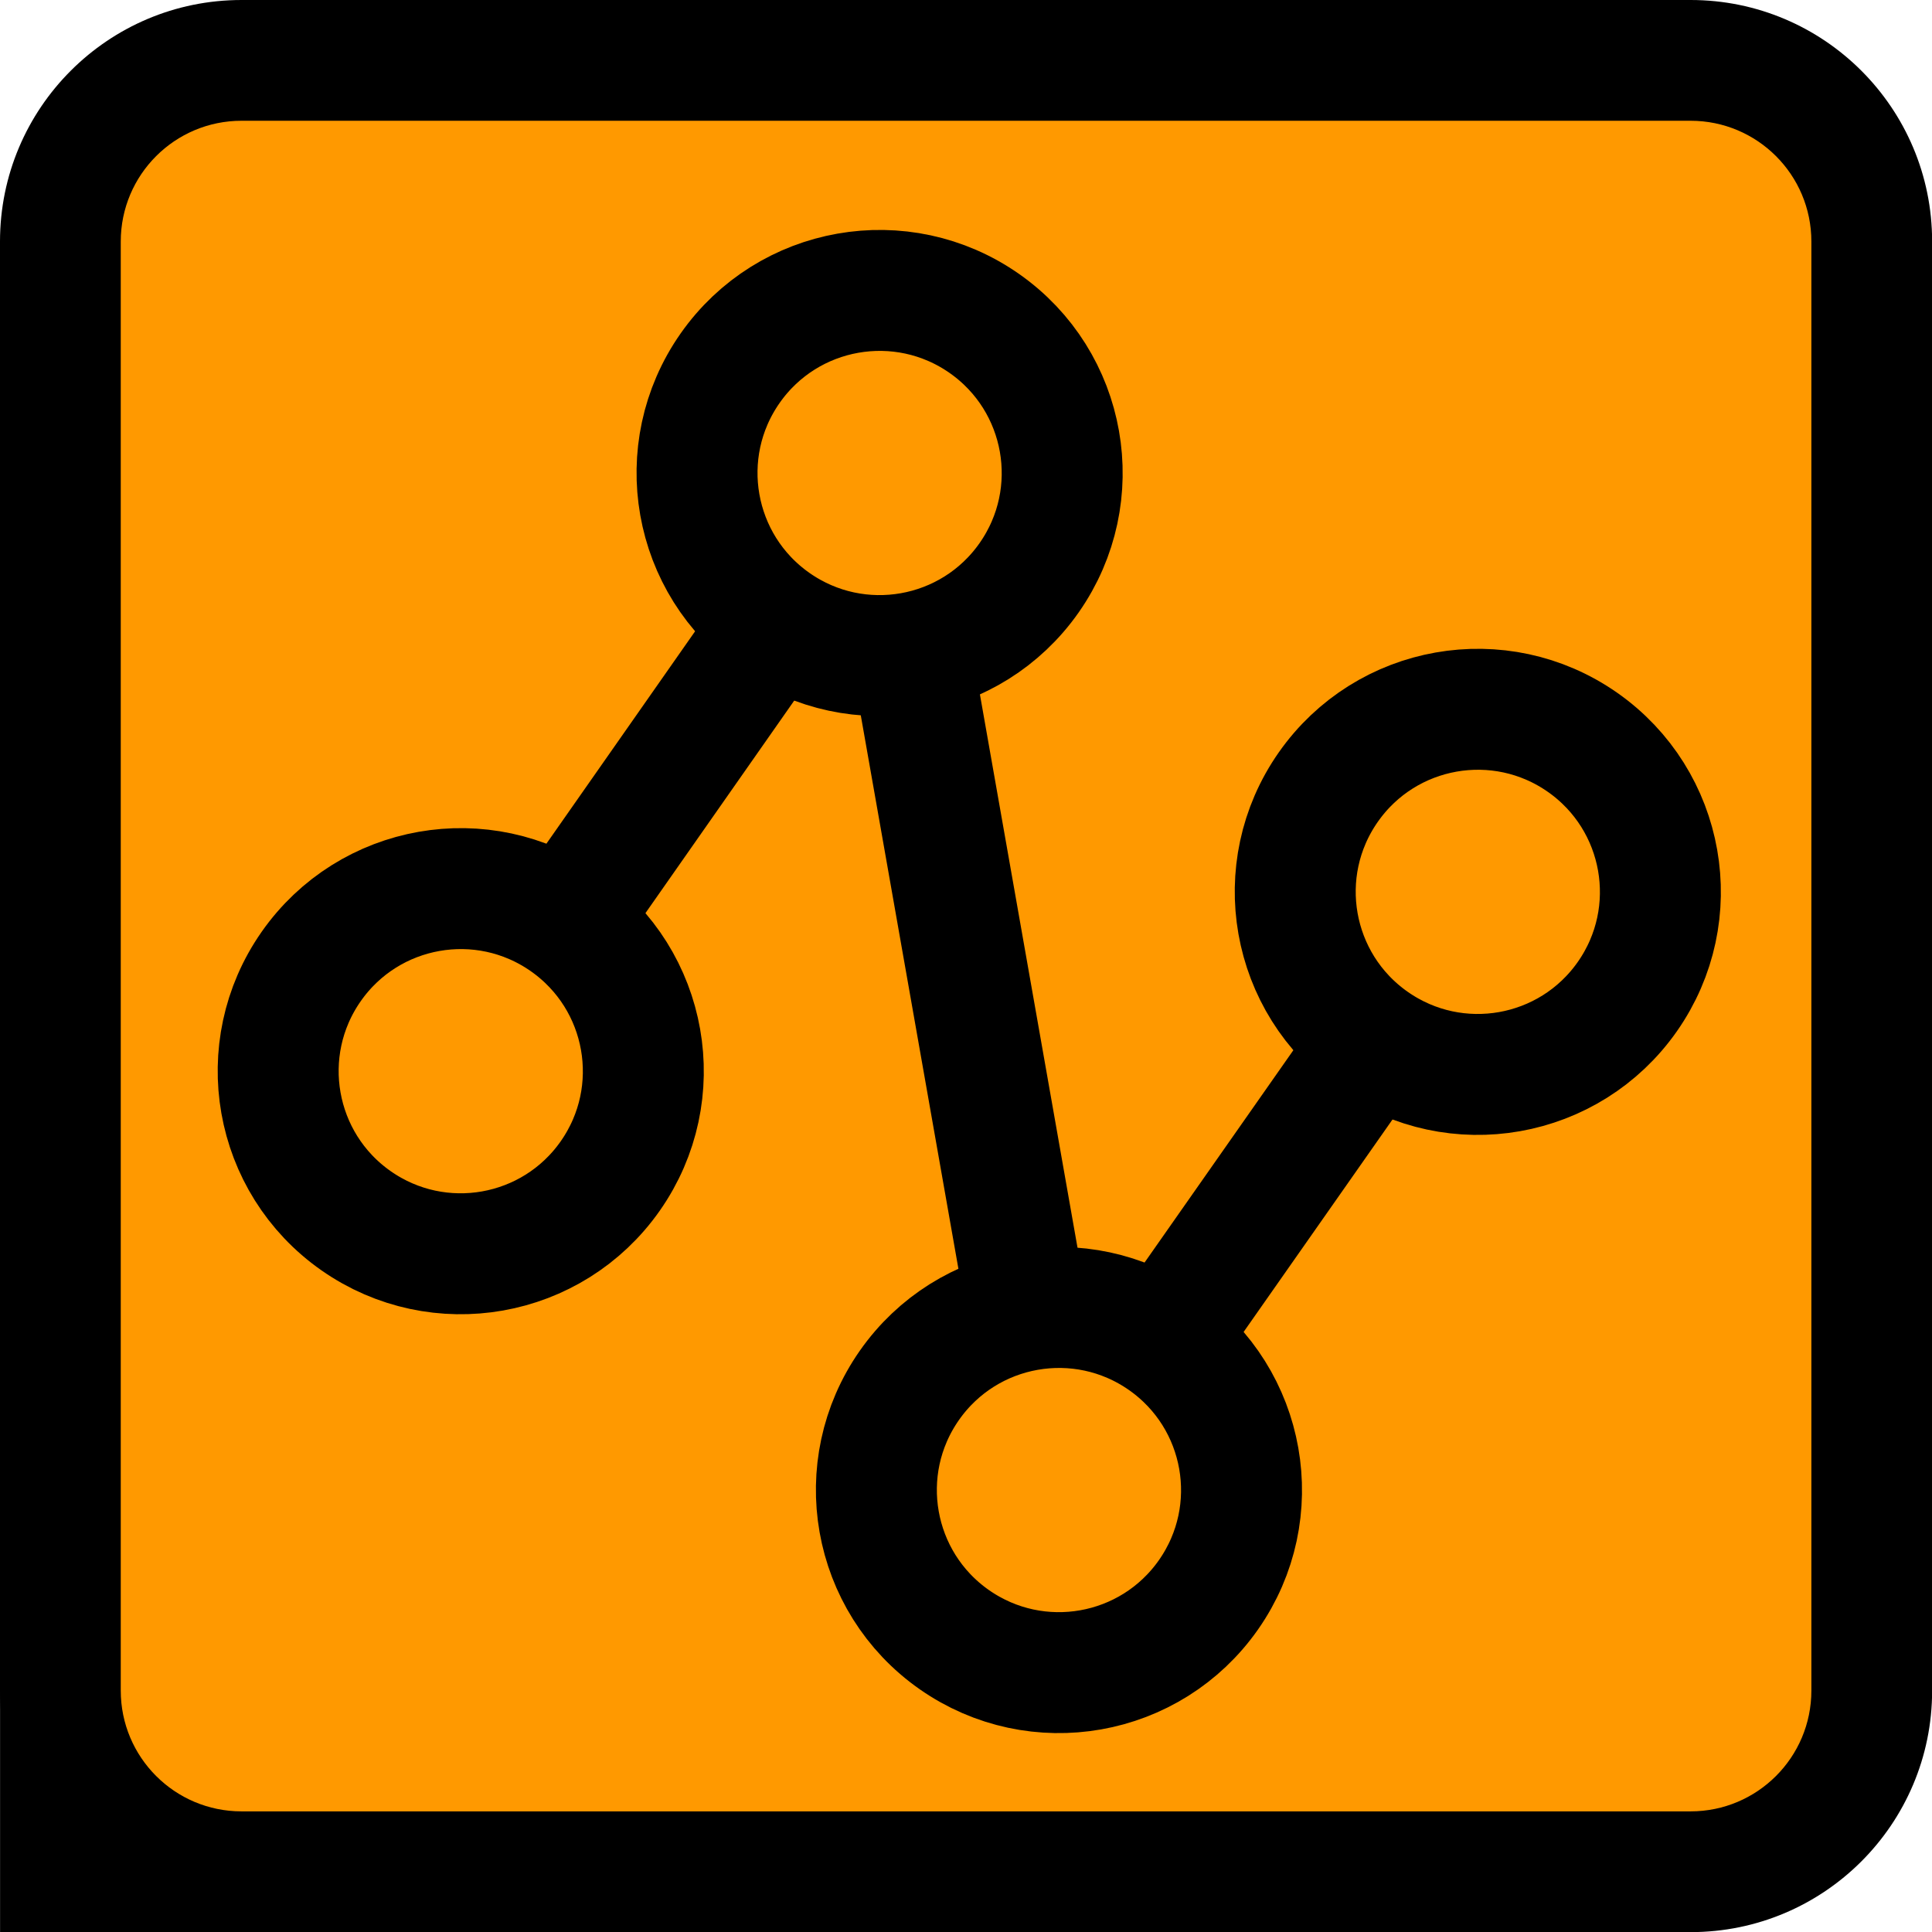
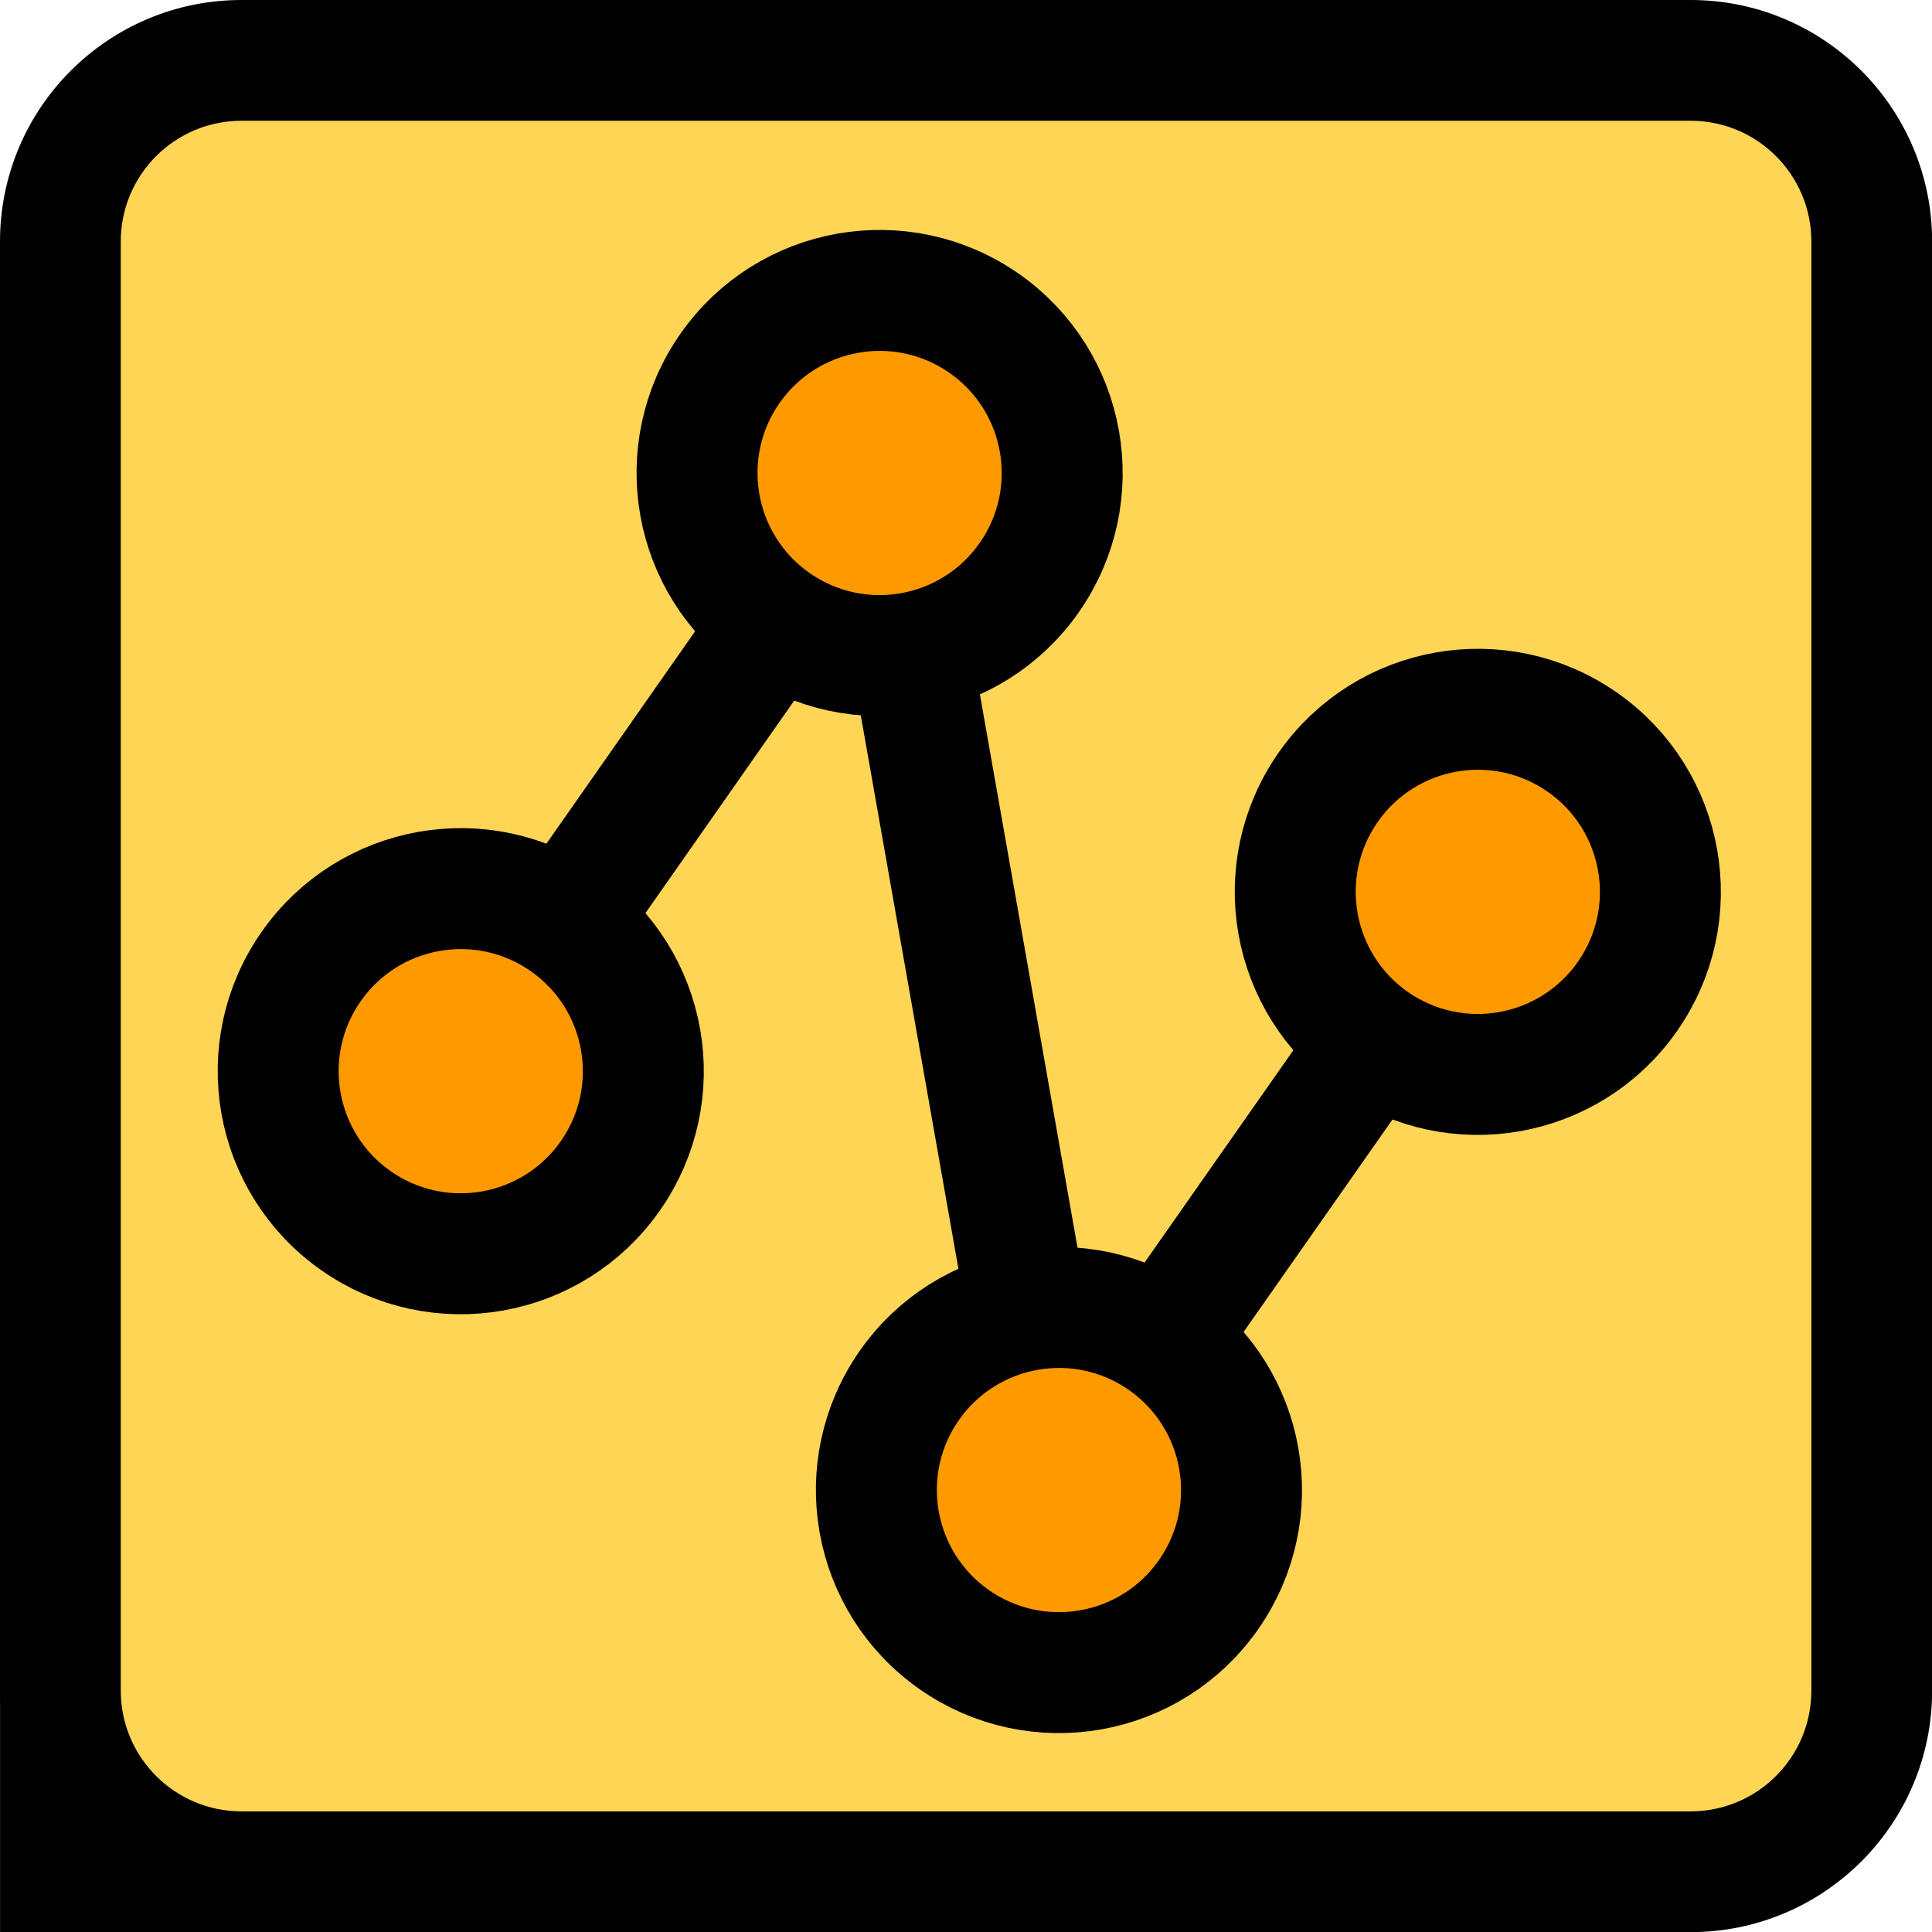
<svg xmlns="http://www.w3.org/2000/svg" xml:space="preserve" width="16" height="16" viewBox="0 0 4.233 4.233">
  <g style="fill:#000" transform="scale(.26458)">
    <rect width=".529" height=".529" x="104.878" y="143.584" rx="0" ry="0" style="fill:#000;fill-opacity:1;stroke:none;stroke-width:.265;stroke-linejoin:round;stroke-dasharray:none;stroke-opacity:1" transform="matrix(3.77953 0 0 3.77953 -396.389 -528.68)" />
-     <rect width="3.963" height="3.969" x="105.037" y="140.031" rx=".287" ry=".361" style="display:inline;fill:#f90;fill-opacity:1;stroke:none;stroke-width:.265;stroke-linejoin:round;stroke-dasharray:none;stroke-opacity:1" transform="matrix(3.77953 0 0 3.77953 -396.389 -528.68)" />
+     <rect width="3.963" height="3.969" x="105.037" y="140.031" rx=".287" ry=".361" style="display:inline;fill:#ffd556;fill-opacity:1;stroke:none;stroke-width:.265;stroke-linejoin:round;stroke-dasharray:none;stroke-opacity:1" transform="matrix(3.77953 0 0 3.77953 -396.389 -528.68)" />
    <path d="M14 1a1 1 0 0 1 1 1v12a1 1 0 0 1-1 1H2a1 1 0 0 1-1-1V2a1 1 0 0 1 1-1ZM2 0a2 2 0 0 0-2 2v12a2 2 0 0 0 2 2h12a2 2 0 0 0 2-2V2a2 2 0 0 0-2-2Z" style="fill:#000;fill-opacity:1" />
  </g>
  <g style="display:inline" transform="translate(-116.41 -137.726)">
    <path d="m117.42 140.073.917-1.31.393 2.228.918-1.31" style="display:inline;fill:none;fill-opacity:1;stroke:#000;stroke-width:.265;stroke-linejoin:round;stroke-dasharray:none;stroke-opacity:1" />
    <circle cx="176.527" cy="45.792" r=".4" style="display:inline;fill:#f90;stroke:#000;stroke-width:.265;stroke-linejoin:round;stroke-dasharray:none;stroke-opacity:1" transform="rotate(35)" />
    <circle cx="178.127" cy="45.792" r=".4" style="display:inline;fill:#f90;stroke:#000;stroke-width:.265;stroke-linejoin:round;stroke-dasharray:none;stroke-opacity:1" transform="rotate(35)" />
    <circle cx="178.127" cy="47.392" r=".4" style="display:inline;fill:#f90;stroke:#000;stroke-width:.265;stroke-linejoin:round;stroke-dasharray:none;stroke-opacity:1" transform="rotate(35)" />
    <circle cx="176.527" cy="47.392" r=".4" style="display:inline;fill:#f90;stroke:#000;stroke-width:.265;stroke-linejoin:round;stroke-dasharray:none;stroke-opacity:1" transform="rotate(35)" />
  </g>
</svg>
